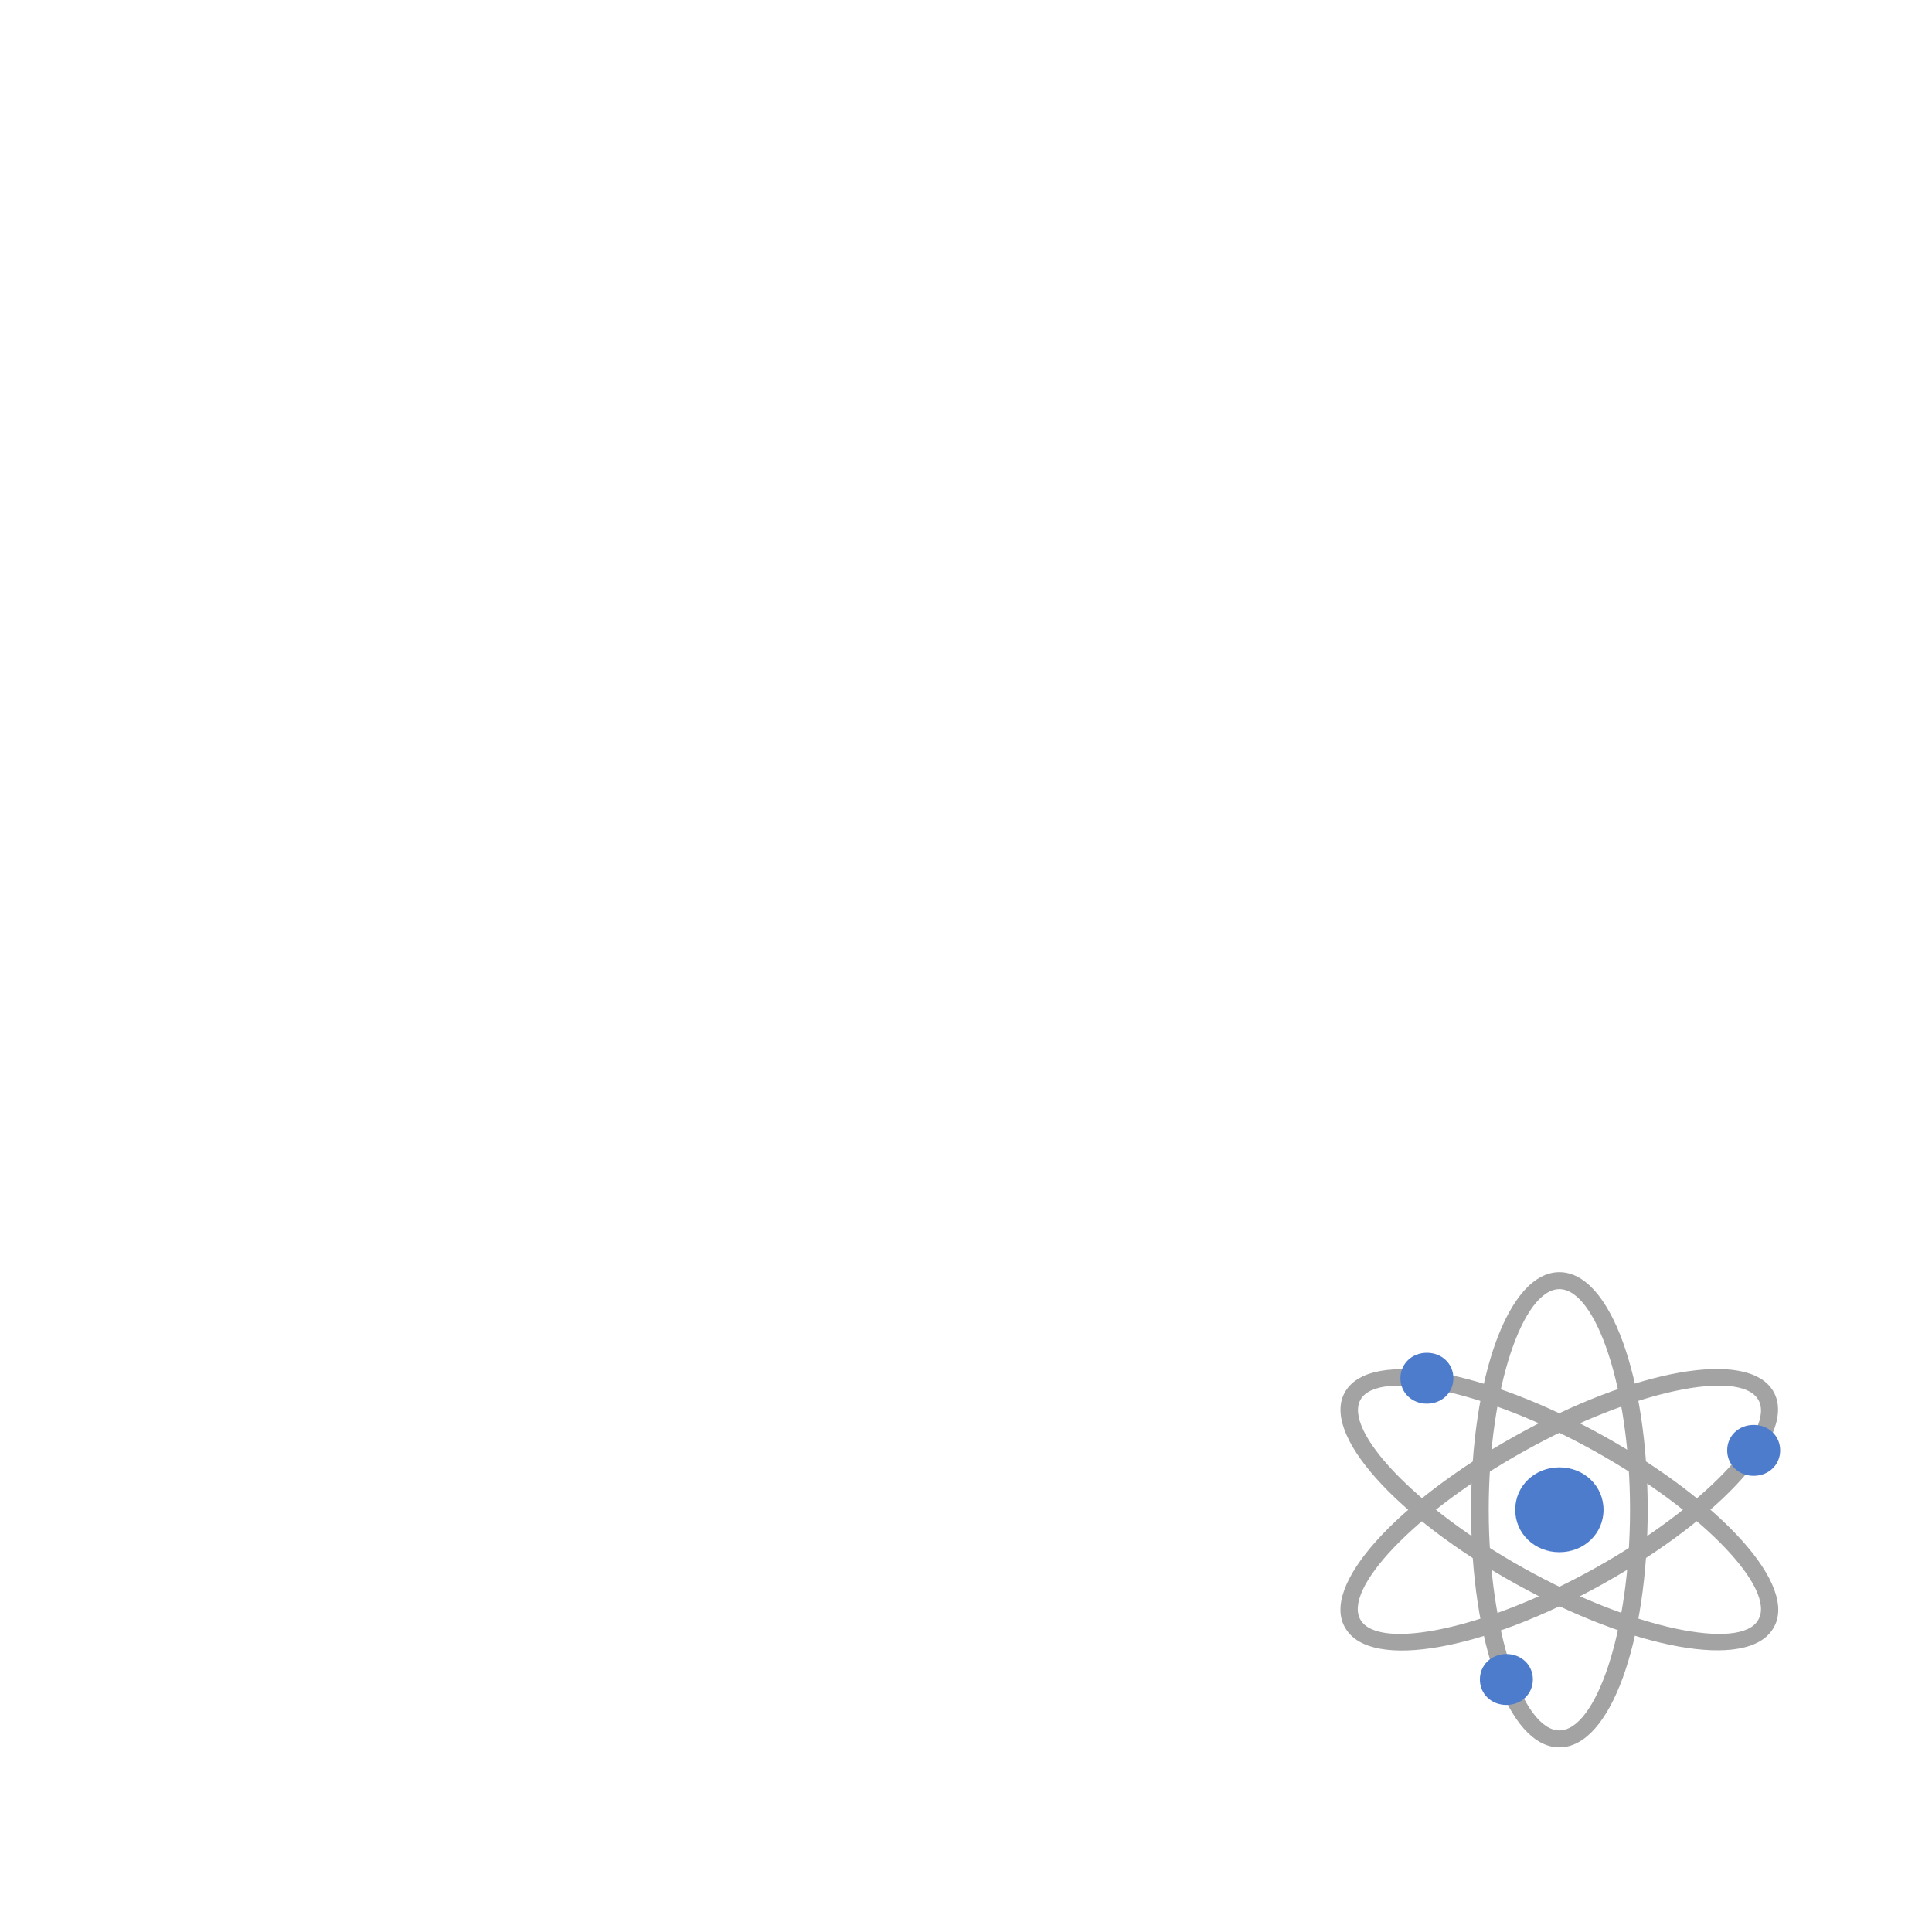
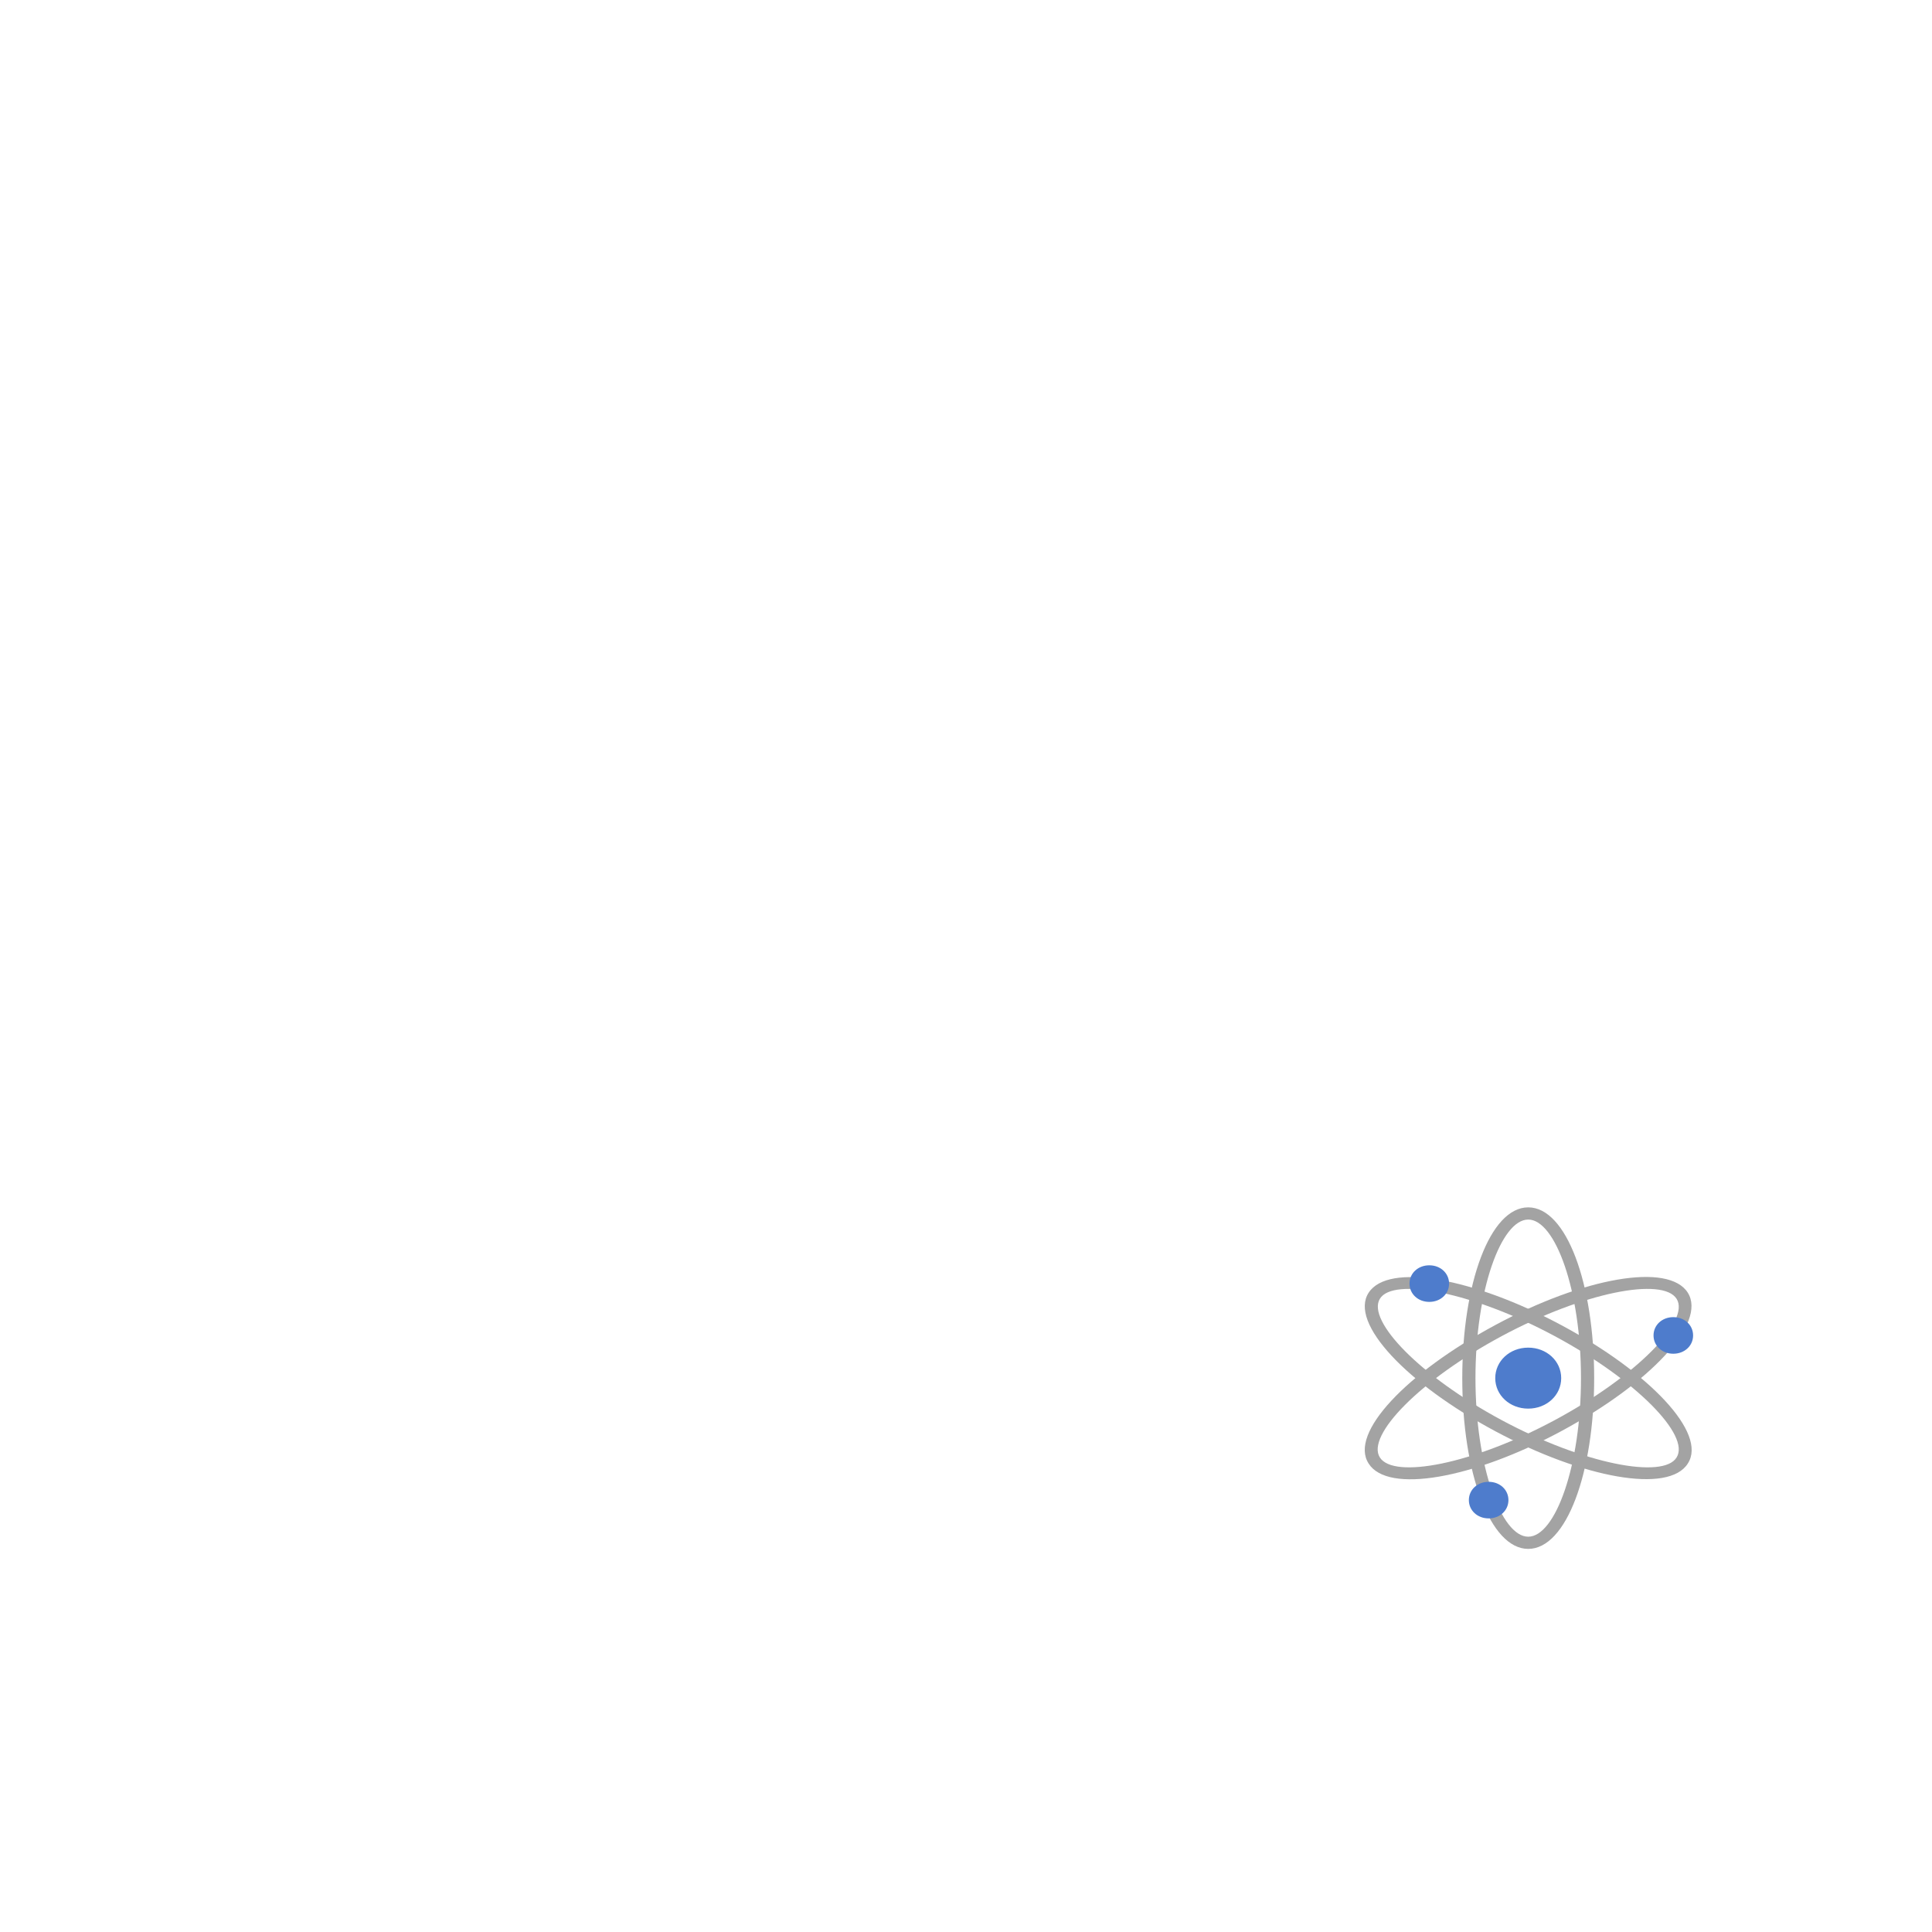
- <svg xmlns="http://www.w3.org/2000/svg" id="svg83635" version="1.1" viewBox="-60 -60 120 120" height="120mm" width="120mm">
+ <svg xmlns="http://www.w3.org/2000/svg" width="120mm" height="120mm" viewBox="-60 -60 120 120" version="1.1" id="svg83635">
  <defs id="defs83637">
    <style id="style167584">.cls-1{fill:#a3a3a3;}.cls-1,.cls-2{fill-rule:evenodd;}.cls-2{fill:#4e7ccc;}</style>
  </defs>
-   <g style="fill:none;stroke:black;stroke-width:0.05" id="Template">
-     <g transform="matrix(0.03428622,0,0,0.03294044,19.30102,16.90863)" id="g167729" style="fill:#000000">
-       <g style="stroke-width:0" id="SVGRepo_bgCarrier-6" />
-       <g style="stroke-linecap:round;stroke-linejoin:round" id="SVGRepo_tracerCarrier-0" />
+   <g transform="matrix(0.7467177,0,0,0.7187346,7.399919,1.323396)" id="Template" style="fill:none;stroke:#000000;stroke-width:0.05">
+     <g style="fill:#000000" id="g167729" transform="matrix(0.03428622,0,0,0.03294044,19.30102,16.90863)">
+       <g id="SVGRepo_bgCarrier-6" style="stroke-width:0" />
+       <g id="SVGRepo_tracerCarrier-0" style="stroke-linecap:round;stroke-linejoin:round" />
      <g id="SVGRepo_iconCarrier-6">
-         <path style="fill:#a3a3a3" d="M 512,960 C 419.2,960 352,760 352,512 352,264 419.2,64 512,64 c 92.8,0 160,200 160,448 0,248 -67.2,448 -160,448 z m 0,-32 C 577.6,928 640,742.4 640,512 640,281.6 577.6,96 512,96 446.4,96 384,281.6 384,512 c 0,230.4 62.4,416 128,416 z" id="path167705" />
-         <path style="fill:#a3a3a3" d="M 124.8,736 C 76.8,656 217.6,497.6 432,372.8 646.4,248 852.8,208 899.2,288 945.6,368 806.4,526.4 592,651.2 377.6,776 171.2,816 124.8,736 Z M 152,720 c 33.6,57.6 225.6,17.6 424,-97.6 C 774.4,507.2 905.6,361.6 872,304 838.4,246.4 646.4,286.4 448,401.6 249.6,516.8 118.4,662.4 152,720 Z" id="path167707" />
-         <path style="fill:#a3a3a3" d="M 899.2,736 C 852.8,816 644.8,774.4 432,651.2 219.2,528 76.8,368 124.8,288 172.8,208 379.2,249.6 592,372.8 804.8,496 947.2,656 899.2,736 Z M 872,720 C 905.6,662.4 774.4,516.8 576,401.6 377.6,286.4 184,246.4 152,304 120,361.6 249.6,507.2 448,622.4 646.4,737.6 840,777.6 872,720 Z" id="path167709" />
-         <path style="fill:#4e7ccc" d="m 512,592 c -44.8,0 -80,-35.2 -80,-80 0,-44.8 35.2,-80 80,-80 44.8,0 80,35.2 80,80 0,44.8 -35.2,80 -80,80 z M 272,312 c -27.2,0 -48,-20.8 -48,-48 0,-27.2 20.8,-48 48,-48 27.2,0 48,20.8 48,48 0,27.2 -20.8,48 -48,48 z m 144,568 c -27.2,0 -48,-20.8 -48,-48 0,-27.2 20.8,-48 48,-48 27.2,0 48,20.8 48,48 0,27.2 -20.8,48 -48,48 z M 864,448 c -27.2,0 -48,-20.8 -48,-48 0,-27.2 20.8,-48 48,-48 27.2,0 48,20.8 48,48 0,27.2 -20.8,48 -48,48 z" id="path167711" />
+         <path id="path167705" d="M 512,960 C 419.2,960 352,760 352,512 352,264 419.2,64 512,64 c 92.8,0 160,200 160,448 0,248 -67.2,448 -160,448 z m 0,-32 C 577.6,928 640,742.4 640,512 640,281.6 577.6,96 512,96 446.4,96 384,281.6 384,512 c 0,230.4 62.4,416 128,416 z" style="fill:#a3a3a3" />
+         <path id="path167707" d="M 124.8,736 C 76.8,656 217.6,497.6 432,372.8 646.4,248 852.8,208 899.2,288 945.6,368 806.4,526.4 592,651.2 377.6,776 171.2,816 124.8,736 Z M 152,720 c 33.6,57.6 225.6,17.6 424,-97.6 C 774.4,507.2 905.6,361.6 872,304 838.4,246.4 646.4,286.4 448,401.6 249.6,516.8 118.4,662.4 152,720 Z" style="fill:#a3a3a3" />
+         <path id="path167709" d="M 899.2,736 C 852.8,816 644.8,774.4 432,651.2 219.2,528 76.8,368 124.8,288 172.8,208 379.2,249.6 592,372.8 804.8,496 947.2,656 899.2,736 Z M 872,720 C 905.6,662.4 774.4,516.8 576,401.6 377.6,286.4 184,246.4 152,304 120,361.6 249.6,507.2 448,622.4 646.4,737.6 840,777.6 872,720 Z" style="fill:#a3a3a3" />
+         <path id="path167711" d="m 512,592 c -44.8,0 -80,-35.2 -80,-80 0,-44.8 35.2,-80 80,-80 44.8,0 80,35.2 80,80 0,44.8 -35.2,80 -80,80 z M 272,312 c -27.2,0 -48,-20.8 -48,-48 0,-27.2 20.8,-48 48,-48 27.2,0 48,20.8 48,48 0,27.2 -20.8,48 -48,48 z m 144,568 c -27.2,0 -48,-20.8 -48,-48 0,-27.2 20.8,-48 48,-48 27.2,0 48,20.8 48,48 0,27.2 -20.8,48 -48,48 z M 864,448 c -27.2,0 -48,-20.8 -48,-48 0,-27.2 20.8,-48 48,-48 27.2,0 48,20.8 48,48 0,27.2 -20.8,48 -48,48 z" style="fill:#4e7ccc" />
      </g>
    </g>
  </g>
</svg>
